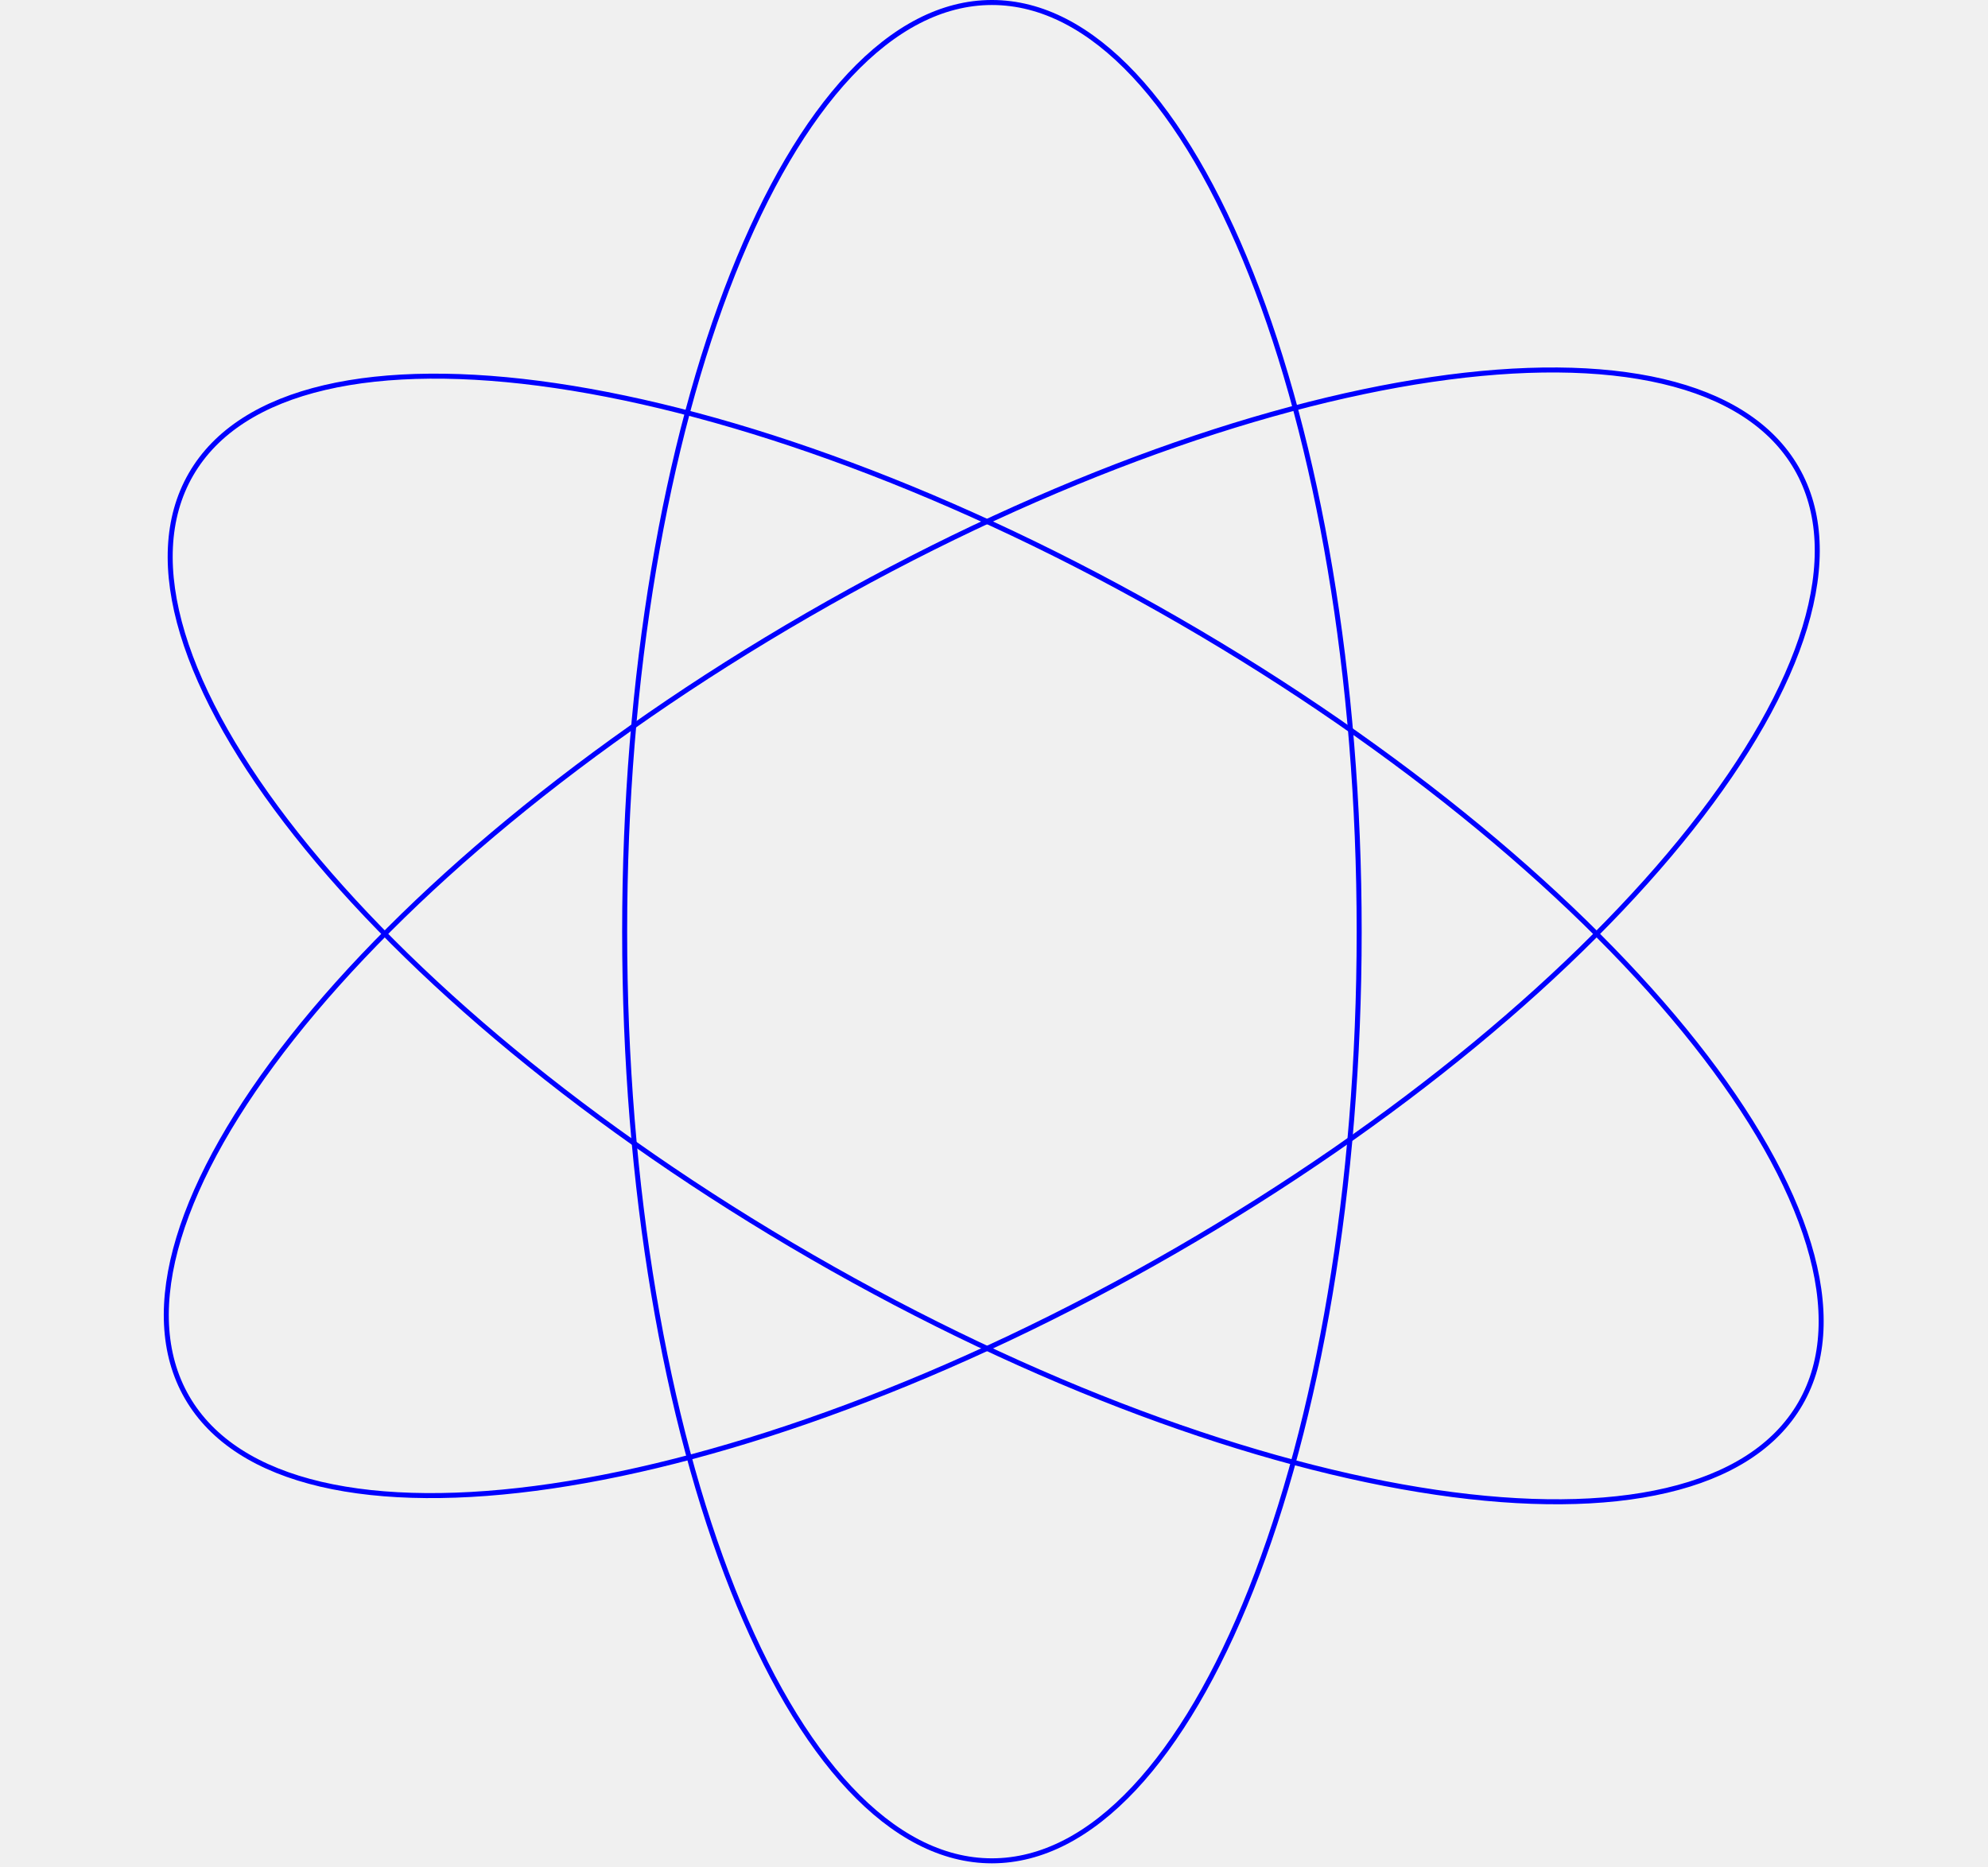
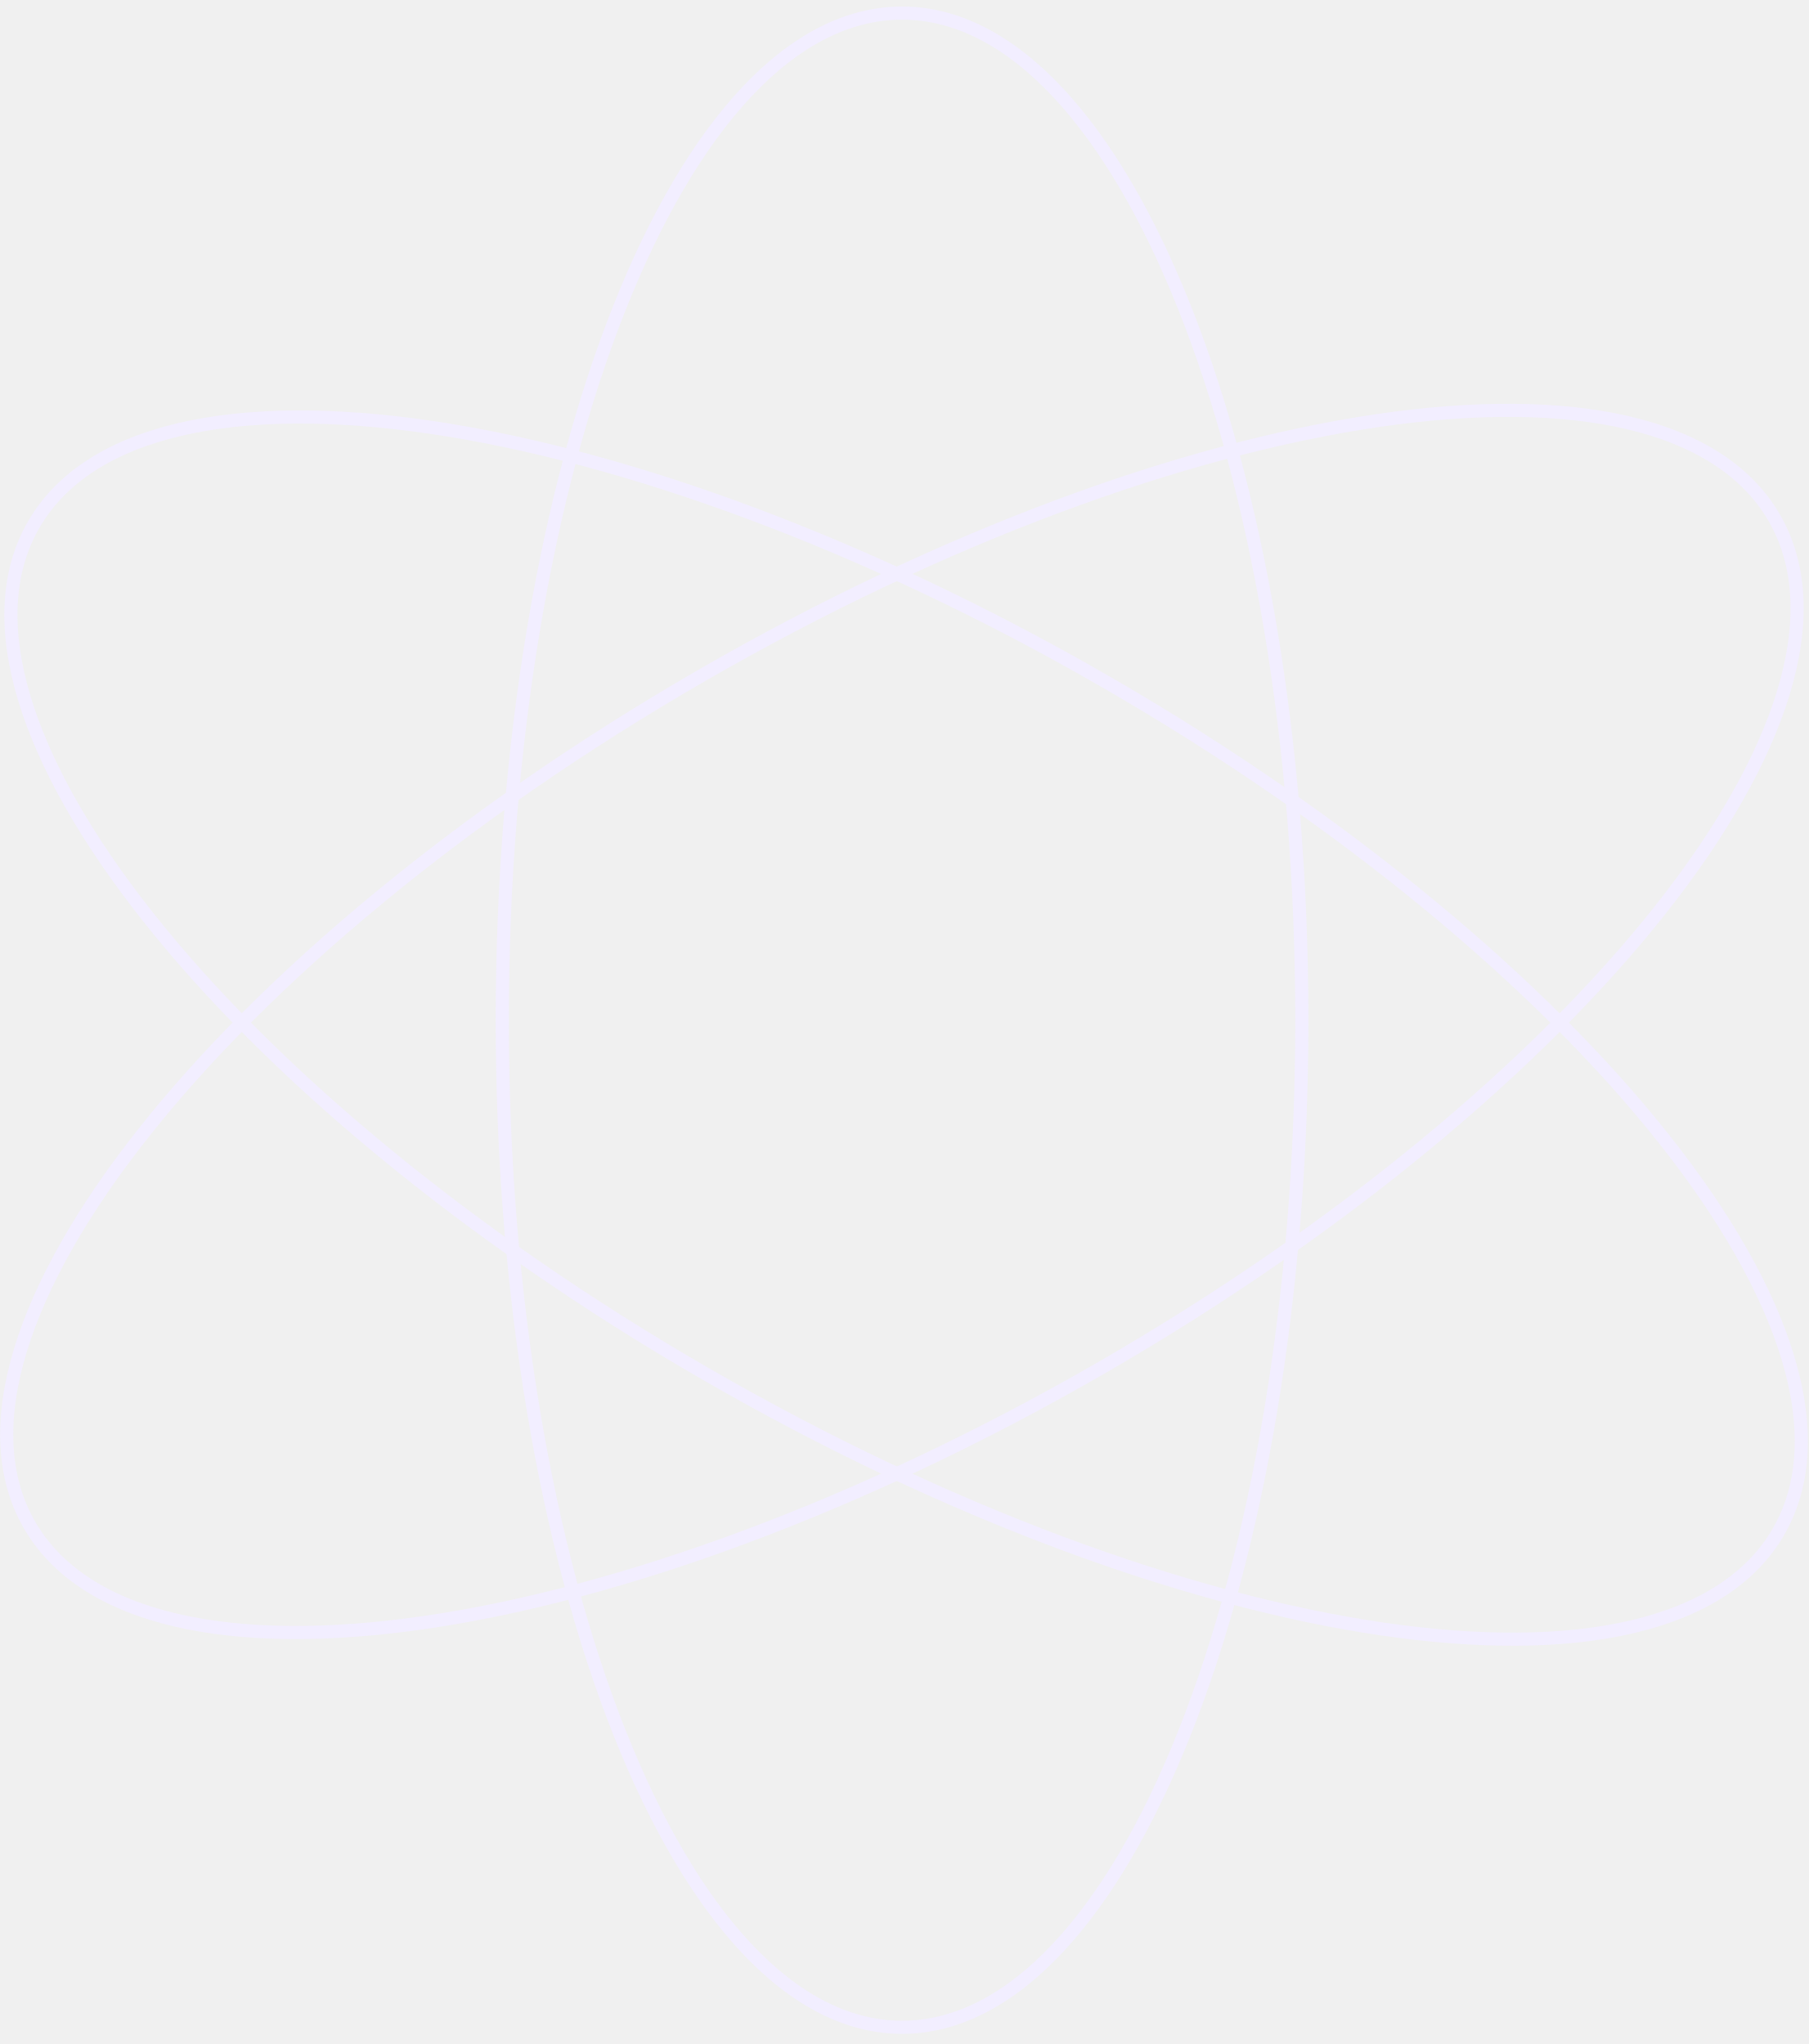
- <svg xmlns="http://www.w3.org/2000/svg" width="164" height="154" viewBox="0 0 164 154" fill="none">
-   <path d="M81.829 0.206C85.965 0.206 89.926 2.318 93.551 6.182C97.177 10.046 100.451 15.649 103.206 22.589C108.714 36.468 112.125 55.657 112.125 76.862C112.125 98.068 108.714 117.257 103.206 131.137C100.451 138.077 97.177 143.68 93.551 147.544C89.926 151.407 85.965 153.518 81.829 153.519C77.693 153.519 73.731 151.407 70.106 147.544C66.48 143.68 63.205 138.077 60.451 131.137C54.942 117.257 51.531 98.068 51.531 76.862C51.531 55.657 54.943 36.468 60.451 22.589C63.205 15.649 66.48 10.046 70.106 6.182C73.731 2.318 77.693 0.206 81.829 0.206Z" stroke="#0000FF" stroke-width="0.413" />
-   <path d="M148.525 115.794C146.457 119.375 142.647 121.75 137.488 122.958C132.329 124.166 125.84 124.2 118.452 123.115C103.678 120.946 85.355 114.306 66.99 103.703C48.625 93.1 33.713 80.551 24.447 68.841C19.814 62.986 16.599 57.349 15.065 52.277C13.532 47.206 13.684 42.719 15.752 39.137C17.82 35.556 21.629 33.18 26.788 31.973C31.947 30.765 38.437 30.73 45.824 31.814C60.599 33.984 78.923 40.624 97.287 51.227C115.652 61.83 130.564 74.378 139.83 86.088C144.463 91.944 147.677 97.582 149.211 102.654C150.744 107.725 150.593 112.212 148.525 115.794Z" stroke="#0000FF" stroke-width="0.413" />
-   <path d="M148.203 38.628C150.271 42.209 150.423 46.696 148.89 51.767C147.356 56.84 144.141 62.477 139.508 68.332C130.242 80.042 115.33 92.591 96.966 103.194C78.601 113.796 60.277 120.436 45.503 122.606C38.115 123.691 31.625 123.656 26.466 122.449C21.308 121.241 17.499 118.866 15.431 115.284C13.363 111.702 13.21 107.216 14.744 102.144C16.277 97.073 19.492 91.435 24.125 85.579C33.391 73.869 48.304 61.32 66.668 50.717C85.033 40.114 103.356 33.475 118.13 31.305C125.518 30.22 132.008 30.255 137.167 31.463C142.326 32.671 146.135 35.046 148.203 38.628Z" stroke="#0000FF" stroke-width="0.413" />
+ <svg xmlns="http://www.w3.org/2000/svg" width="138" height="156" viewBox="0 0 138 156" fill="none">
+   <g clip-path="url(#clip0_359_102)">
+     <ellipse cx="68.828" cy="77.862" rx="30.504" ry="76.862" stroke="#F2EEFF" />
+     <ellipse cx="69.138" cy="78.465" rx="30.504" ry="76.862" transform="rotate(120 69.1382 78.4652)" stroke="#F2EEFF" />
+     <ellipse cx="68.817" cy="77.956" rx="30.504" ry="76.862" transform="rotate(60 68.8167 77.9557)" stroke="#F2EEFF" />
+   </g>
+   <defs>
+     <clipPath id="clip0_359_102">
+       <rect width="138" height="156" fill="white" />
+     </clipPath>
+   </defs>
</svg>
